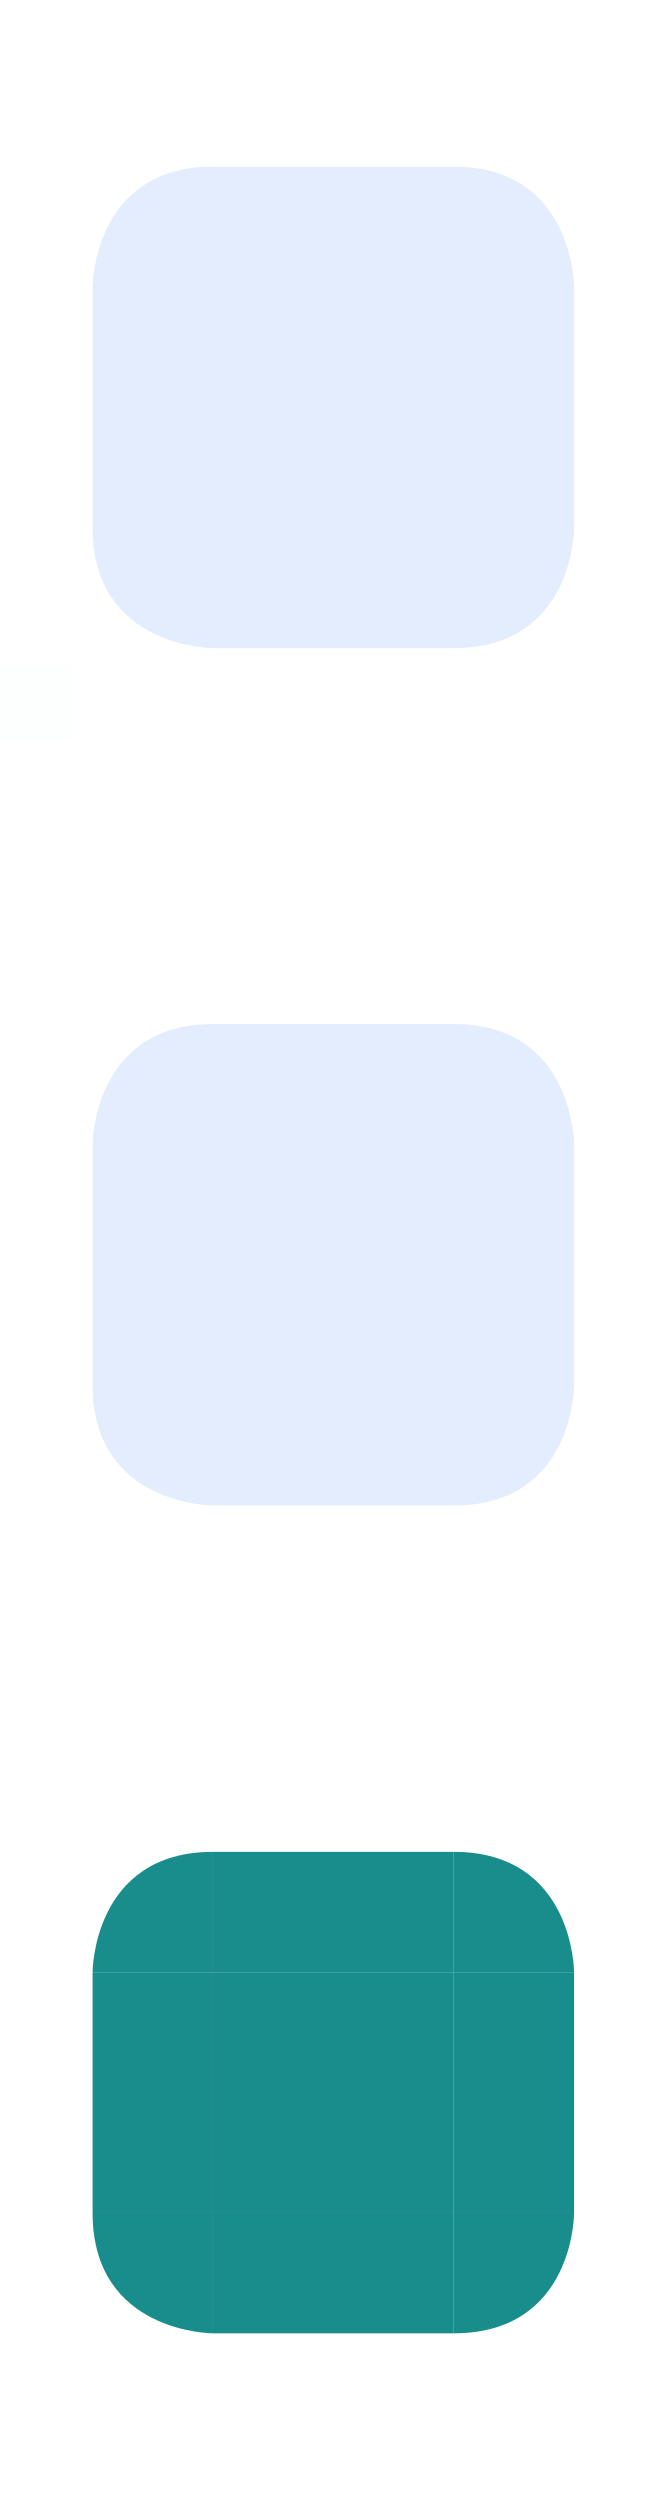
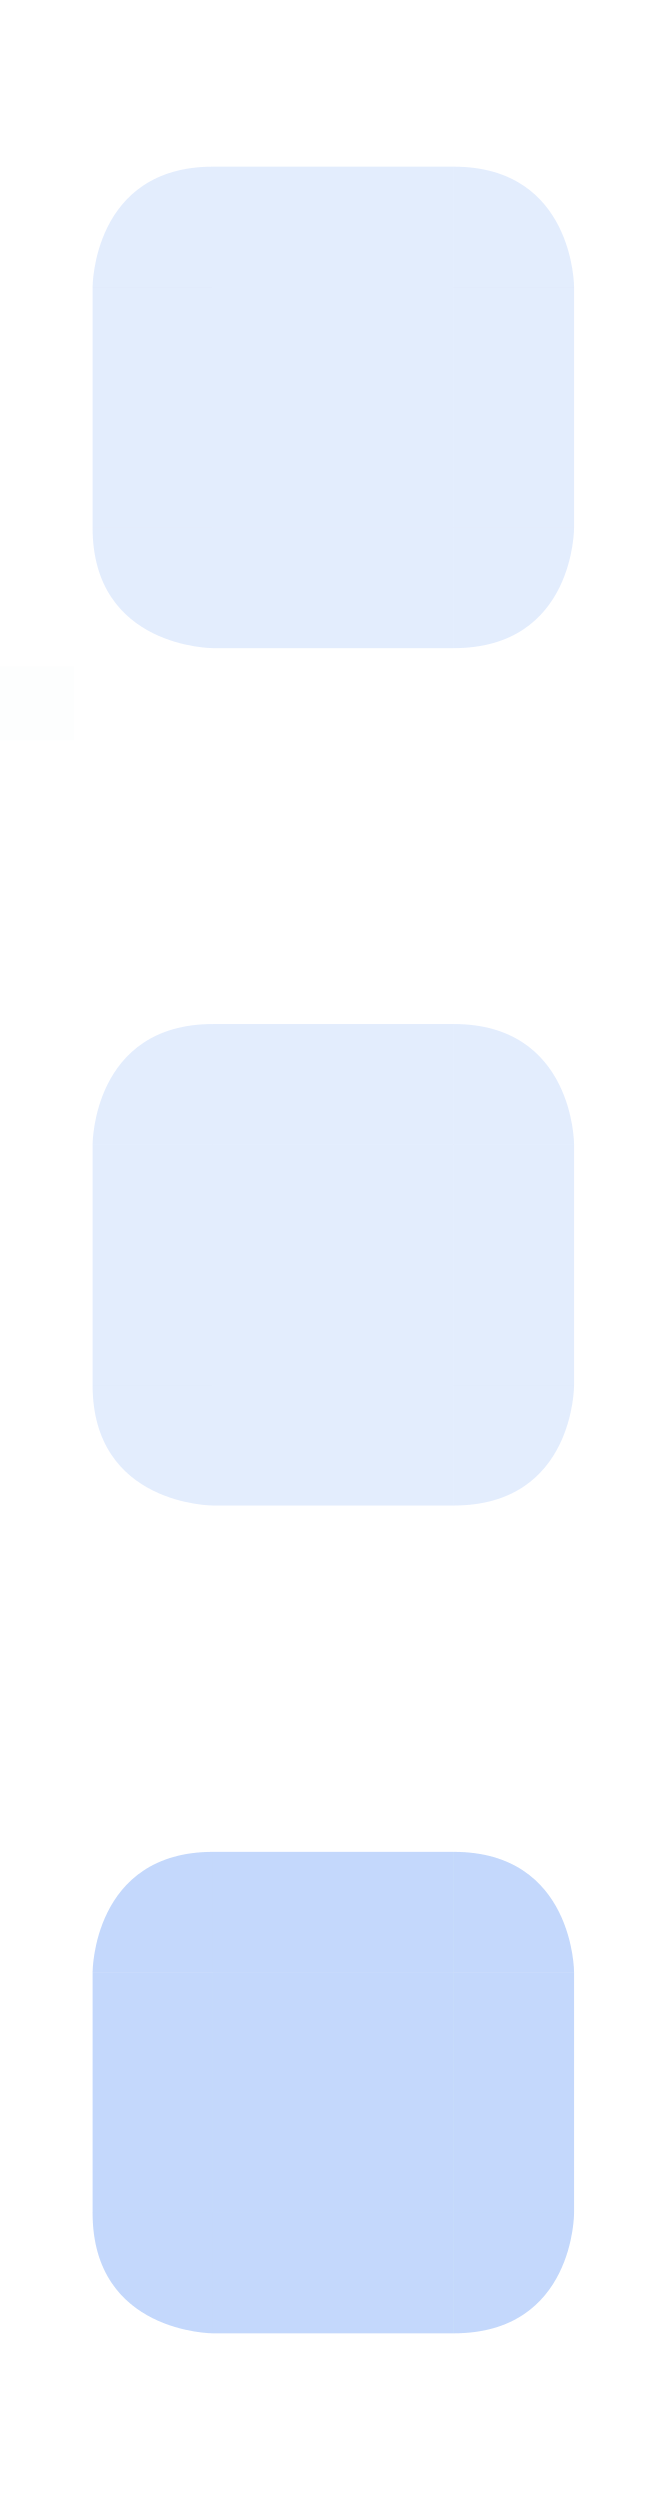
<svg xmlns="http://www.w3.org/2000/svg" width="35" height="135" version="1" id="svg128">
  <defs id="defs5">
    <style id="current-color-scheme" type="text/css">.ColorScheme-Background { color:#181818; }
.ColorScheme-ButtonBackground { color:#343434; }
.ColorScheme-Highlight { color:#4285f4; }
.ColorScheme-Text { color:#dfdfdf; }
.ColorScheme-ViewBackground { color:#242424; }
.ColorScheme-NegativeText { color:#f44336; }
.ColorScheme-PositiveText { color:#4caf50; }
.ColorScheme-NeutralText { color:#ff9800; }
</style>
  </defs>
  <rect id="hint-stretch-borders" style="opacity:0.01;fill:#008080" width="4" height="4" x="0" y="36" />
  <g id="selected-top" transform="matrix(1.625,0,0,1.625,-103.875,-1201.625)">
    <path style="opacity:0.15;fill:currentColor" class="ColorScheme-Highlight" d="m 71,745 h 8 v 4 h -8 z" id="path7" />
  </g>
  <g id="selected-bottom" transform="matrix(1.625,0,0,1.625,-103.875,-1201.625)">
    <path style="opacity:0.15;fill:currentColor" class="ColorScheme-Highlight" d="m 71,757 h 8 v 4 h -8 z" id="path12" />
  </g>
  <path id="selected-center" style="opacity:0.15;fill:currentColor;stroke-width:0.812" class="ColorScheme-Highlight" d="m 11.5,15.5 h 13 v 13 h -13 z" />
  <g id="selected-right" transform="matrix(1.625,0,0,1.625,-103.875,-1201.625)">
    <path style="opacity:0.15;fill:currentColor" class="ColorScheme-Highlight" d="m 79,749 h 4 v 8 h -4 z" id="path18" />
  </g>
  <g id="selected-left" transform="matrix(1.625,0,0,1.625,-103.875,-1201.625)">
    <path style="opacity:0.15;fill:currentColor" class="ColorScheme-Highlight" d="m 67,749 h 4 v 8 h -4 z" id="path23" />
  </g>
  <g id="selected-topleft" transform="matrix(1.625,0,0,1.625,-103.875,-1201.625)">
    <path style="opacity:0.15;fill:currentColor" class="ColorScheme-Highlight" d="m 71,745 v 4 h -4 c 0,0 0,-4 4,-4 z" id="path28" />
  </g>
  <g id="selected-topright" transform="matrix(1.625,0,0,1.625,-103.875,-1201.625)">
    <path style="opacity:0.15;fill:currentColor" class="ColorScheme-Highlight" d="m 79,745 c 4,0 4,4 4,4 h -4 z" id="path33" />
  </g>
  <g id="selected-bottomleft" transform="matrix(1.625,0,0,1.625,-103.875,-1201.625)">
    <path style="opacity:0.15;fill:currentColor" class="ColorScheme-Highlight" d="m 67,757 h 4 v 4 c 0,0 -4,0 -4,-4 z" id="path38" />
  </g>
  <g id="selected-bottomright" transform="matrix(1.625,0,0,1.625,-103.875,-1201.625)">
    <path style="opacity:0.15;fill:currentColor" class="ColorScheme-Highlight" d="m 79,757 h 4 c 0,0 0.015,4 -4,4 z" id="path43" />
  </g>
-   <g id="hover-top" transform="matrix(1.625,0,0,1.625,-103.875,-1155.327)">
-     <path style="opacity:0.15;fill:currentColor" class="ColorScheme-Highlight" d="m 71,745 h 8 v 4 h -8 z" id="path48" />
+   <g id="hover-top" transform="matrix(1.625,0,0,1.625,-103.875,-1155.327)" style="fill:#008080;fill-opacity:1">
+     <path style="fill-opacity:1;fill:currentColor;opacity:0.15;" class="ColorScheme-Highlight" d="m 71,745 h 8 v 4 h -8 z" id="path48" />
  </g>
-   <g id="hover-bottom" transform="matrix(1.625,0,0,1.625,-103.875,-1155.327)">
-     <path style="opacity:0.15;fill:currentColor" class="ColorScheme-Highlight" d="m 71,757 h 8 v 4 h -8 z" id="path53" />
+   <g id="hover-bottom" transform="matrix(1.625,0,0,1.625,-103.875,-1155.327)" style="fill:#008080;fill-opacity:1">
+     <path style="fill-opacity:1;fill:currentColor;opacity:0.15;" class="ColorScheme-Highlight" d="m 71,757 h 8 v 4 h -8 z" id="path53" />
  </g>
-   <path id="hover-center" style="opacity:0.15;fill:currentColor;stroke-width:0.812" class="ColorScheme-Highlight" d="m 11.5,61.798 h 13 v 13 h -13 z" />
-   <g id="hover-right" transform="matrix(1.625,0,0,1.625,-103.875,-1155.327)">
-     <path style="opacity:0.15;fill:currentColor" class="ColorScheme-Highlight" d="m 79,749 h 4 v 8 h -4 z" id="path59" />
+   <path id="hover-center" style="stroke-width:0.812;fill-opacity:1;fill:currentColor;opacity:0.15;" class="ColorScheme-Highlight" d="m 11.5,61.798 h 13 v 13 h -13 z" />
+   <g id="hover-right" transform="matrix(1.625,0,0,1.625,-103.875,-1155.327)" style="fill:#008080;fill-opacity:1">
+     <path style="fill-opacity:1;fill:currentColor;opacity:0.15;" class="ColorScheme-Highlight" d="m 79,749 h 4 v 8 h -4 z" id="path59" />
  </g>
-   <g id="hover-left" transform="matrix(1.625,0,0,1.625,-103.875,-1155.327)">
-     <path style="opacity:0.15;fill:currentColor" class="ColorScheme-Highlight" d="m 67,749 h 4 v 8 h -4 z" id="path64" />
+   <g id="hover-left" transform="matrix(1.625,0,0,1.625,-103.875,-1155.327)" style="fill:#008080;fill-opacity:1">
+     <path style="fill-opacity:1;fill:currentColor;opacity:0.15;" class="ColorScheme-Highlight" d="m 67,749 h 4 v 8 h -4 z" id="path64" />
  </g>
-   <g id="hover-topleft" transform="matrix(1.625,0,0,1.625,-103.875,-1155.327)">
-     <path style="opacity:0.15;fill:currentColor" class="ColorScheme-Highlight" d="m 71,745 v 4 h -4 c 0,0 0,-4 4,-4 z" id="path69" />
+   <g id="hover-topleft" transform="matrix(1.625,0,0,1.625,-103.875,-1155.327)" style="fill:#008080;fill-opacity:1">
+     <path style="fill-opacity:1;fill:currentColor;opacity:0.15;" class="ColorScheme-Highlight" d="m 71,745 v 4 h -4 c 0,0 0,-4 4,-4 z" id="path69" />
  </g>
-   <g id="hover-topright" transform="matrix(1.625,0,0,1.625,-103.875,-1155.327)">
-     <path style="opacity:0.15;fill:currentColor" class="ColorScheme-Highlight" d="m 79,745 c 4,0 4,4 4,4 h -4 z" id="path74" />
+   <g id="hover-topright" transform="matrix(1.625,0,0,1.625,-103.875,-1155.327)" style="fill:#008080;fill-opacity:1">
+     <path style="fill-opacity:1;fill:currentColor;opacity:0.15;" class="ColorScheme-Highlight" d="m 79,745 c 4,0 4,4 4,4 h -4 z" id="path74" />
  </g>
-   <g id="hover-bottomleft" transform="matrix(1.625,0,0,1.625,-103.875,-1155.327)">
-     <path style="opacity:0.15;fill:currentColor" class="ColorScheme-Highlight" d="m 67,757 h 4 v 4 c 0,0 -4,0 -4,-4 z" id="path79" />
+   <g id="hover-bottomleft" transform="matrix(1.625,0,0,1.625,-103.875,-1155.327)" style="fill:#008080;fill-opacity:1">
+     <path style="fill-opacity:1;fill:currentColor;opacity:0.15;" class="ColorScheme-Highlight" d="m 67,757 h 4 v 4 c 0,0 -4,0 -4,-4 z" id="path79" />
  </g>
-   <g id="hover-bottomright" transform="matrix(1.625,0,0,1.625,-103.875,-1155.327)">
-     <path style="opacity:0.15;fill:currentColor" class="ColorScheme-Highlight" d="m 79,757 h 4 c 0,0 0.015,4 -4,4 z" id="path84" />
+   <g id="hover-bottomright" transform="matrix(1.625,0,0,1.625,-103.875,-1155.327)" style="fill:#008080;fill-opacity:1">
+     <path style="fill-opacity:1;fill:currentColor;opacity:0.15;" class="ColorScheme-Highlight" d="m 79,757 h 4 c 0,0 0.015,4 -4,4 z" id="path84" />
  </g>
-   <g id="selected_hover-top" transform="matrix(1.625,0,0,1.625,-103.875,-1110.625)" style="fill:#008080;fill-opacity:1">
-     <path style="opacity:0.9;fill:#008080;fill-opacity:1" class="ColorScheme-Highlight" d="m 71,745 h 8 v 4 h -8 z" id="path89" />
+   <g id="selected+hover-top" style="fill:#008080;fill-opacity:0.35">
+     <path style="stroke-width:1.625;fill-opacity:0.35;fill:currentColor;opacity:0.9;" class="ColorScheme-Highlight" d="m 11.5,100 h 13 v 6.5 h -13 z" id="path89" />
  </g>
-   <g id="selected_hover-bottom" transform="matrix(1.625,0,0,1.625,-103.875,-1110.625)" style="fill:#008080;fill-opacity:1">
-     <path style="opacity:0.9;fill:#008080;fill-opacity:1" class="ColorScheme-Highlight" d="m 71,757 h 8 v 4 h -8 z" id="path94" />
+   <g id="selected+hover-bottom" style="fill:#008080;fill-opacity:0.35">
+     <path style="stroke-width:1.625;fill-opacity:0.35;fill:currentColor;opacity:0.9;" class="ColorScheme-Highlight" d="m 11.5,119.5 h 13 v 6.5 h -13 z" id="path94" />
  </g>
-   <path id="selected_hover-center" style="opacity:0.9;fill:#008080;fill-opacity:1;stroke-width:0.812" class="ColorScheme-Highlight" d="M 11.5,106.5 H 24.5 v 13 H 11.5 Z" />
-   <g id="selected_hover-right" transform="matrix(1.625,0,0,1.625,-103.875,-1110.625)" style="fill:#008080;fill-opacity:1">
-     <path style="opacity:0.9;fill:#008080;fill-opacity:1" class="ColorScheme-Highlight" d="m 79,749 h 4 v 8 h -4 z" id="path100" />
+   <g id="selected+hover-center" style="fill:#008080;fill-opacity:0.35">
+     <path id="selected_hover-center" style="stroke-width:0.812;fill-opacity:0.35;fill:currentColor;opacity:0.9;" class="ColorScheme-Highlight" d="M 11.5,106.5 H 24.5 v 13 H 11.5 Z" />
  </g>
-   <g id="selected_hover-left" transform="matrix(1.625,0,0,1.625,-103.875,-1110.625)" style="fill:#008080;fill-opacity:1">
-     <path style="opacity:0.9;fill:#008080;fill-opacity:1" class="ColorScheme-Highlight" d="m 67,749 h 4 v 8 h -4 z" id="path105" />
+   <g id="selected+hover-right" style="fill:#008080;fill-opacity:0.35">
+     <path style="stroke-width:1.625;fill-opacity:0.35;fill:currentColor;opacity:0.9;" class="ColorScheme-Highlight" d="M 24.5,106.5 H 31 v 13 h -6.5 z" id="path100" />
  </g>
-   <g id="selected_hover-topleft" transform="matrix(1.625,0,0,1.625,-103.875,-1110.625)" style="fill:#008080;fill-opacity:1">
-     <path style="opacity:0.9;fill:#008080;fill-opacity:1" class="ColorScheme-Highlight" d="m 71,745 v 4 h -4 c 0,0 0,-4 4,-4 z" id="path110" />
+   <g id="selected+hover-left" style="fill:#008080;fill-opacity:0.35">
+     <path style="stroke-width:1.625;fill-opacity:0.35;fill:currentColor;opacity:0.9;" class="ColorScheme-Highlight" d="m 5,106.5 h 6.5 v 13 H 5 Z" id="path105" />
  </g>
-   <g id="selected_hover-topright" transform="matrix(1.625,0,0,1.625,-103.875,-1110.625)" style="fill:#008080;fill-opacity:1">
-     <path style="opacity:0.9;fill:#008080;fill-opacity:1" class="ColorScheme-Highlight" d="m 79,745 c 4,0 4,4 4,4 h -4 z" id="path115" />
+   <g id="selected+hover-topleft" transform="matrix(1.625,0,0,1.625,-103.875,-1110.625)" style="fill-opacity:0.35;fill:currentColor;" class="ColorScheme-Highlight">
+     <path style="fill-opacity:0.35;fill:currentColor;opacity:0.9;" class="ColorScheme-Highlight" d="m 71,745 v 4 h -4 c 0,0 0,-4 4,-4 z" id="path110" />
  </g>
-   <g id="selected_hover-bottomleft" transform="matrix(1.625,0,0,1.625,-103.875,-1110.625)" style="fill:#008080;fill-opacity:1">
-     <path style="opacity:0.9;fill:#008080;fill-opacity:1" class="ColorScheme-Highlight" d="m 67,757 h 4 v 4 c 0,0 -4,0 -4,-4 z" id="path120" />
+   <g id="selected+hover-topright" style="fill:#008080;fill-opacity:0.35">
+     <path style="stroke-width:1.625;fill-opacity:0.35;fill:currentColor;opacity:0.9;" class="ColorScheme-Highlight" d="m 24.5,100 c 6.5,0 6.5,6.5 6.5,6.5 h -6.5 z" id="path115" />
  </g>
-   <g id="selected_hover-bottomright" transform="matrix(1.625,0,0,1.625,-103.875,-1110.625)" style="fill:#008080;fill-opacity:1">
-     <path style="opacity:0.9;fill:#008080;fill-opacity:1" class="ColorScheme-Highlight" d="m 79,757 h 4 c 0,0 0.015,4 -4,4 z" id="path125" />
+   <g id="selected+hover-bottomleft" style="fill:#008080;fill-opacity:0.35">
+     <path style="stroke-width:1.625;fill-opacity:0.35;fill:currentColor;opacity:0.9;" class="ColorScheme-Highlight" d="m 5,119.5 h 6.5 v 6.5 c 0,0 -6.5,0 -6.5,-6.5 z" id="path120" />
  </g>
-   <g id="normal-top" transform="translate(-34.66552,5.3722)">
+   <g id="selected+hover-bottomright" style="fill:#008080;fill-opacity:0.35">
+     <path style="stroke-width:1.625;fill-opacity:0.35;fill:currentColor;opacity:0.9;" class="ColorScheme-Highlight" d="M 24.5,119.5 H 31 c 0,0 0.024,6.5 -6.5,6.5 z" id="path125" />
+   </g>
+   <g id="normal-top" transform="translate(-34.66552,5.3722)" style="opacity:0.01">
    <path style="opacity:0.15;fill:currentColor;fill-opacity:1;stroke-width:1.625" d="m 94.166,49.628 h 13 v 6.5 H 94.166 Z" id="path48-6" class="ColorScheme-Highlight" />
  </g>
-   <g id="normal-bottom" transform="translate(-34.66552,5.3722)">
+   <g id="normal-bottom" transform="translate(-34.66552,5.3722)" style="opacity:0.01">
    <path style="opacity:0.15;fill:currentColor;stroke-width:1.625" d="m 94.166,69.128 h 13 v 6.5 H 94.166 Z" id="path53-5" class="ColorScheme-Highlight" />
  </g>
-   <g id="normal-center" transform="translate(-34.66552,5.3722)">
+   <g id="normal-center" transform="translate(-34.66552,5.3722)" style="opacity:0.01">
    <path id="hover-center-3" style="opacity:0.15;fill:currentColor;stroke-width:0.812" d="m 94.166,56.128 h 13 v 13 H 94.166 Z" class="ColorScheme-Highlight" />
  </g>
-   <g id="normal-right" transform="translate(-34.66552,5.3722)">
+   <g id="normal-right" transform="translate(-34.66552,5.3722)" style="opacity:0.01">
    <path style="opacity:0.15;fill:currentColor;stroke-width:1.625" d="m 107.166,56.128 h 6.5 v 13 h -6.5 z" id="path59-6" class="ColorScheme-Highlight" />
  </g>
-   <g id="normal-left" transform="translate(-34.66552,5.3722)">
+   <g id="normal-left" transform="translate(-34.66552,5.3722)" style="opacity:0.01">
    <path style="opacity:0.15;fill:currentColor;stroke-width:1.625" d="m 87.666,56.128 h 6.5 v 13 h -6.5 z" id="path64-9" class="ColorScheme-Highlight" />
  </g>
-   <g id="normal-topleft" class="ColorScheme-Highlight" transform="translate(-34.66552,5.3722)">
+   <g id="normal-topleft" class="ColorScheme-Highlight" transform="translate(-34.66552,5.3722)" style="opacity:0.01">
    <path style="opacity:0.15;fill:currentColor;stroke-width:1.625" d="m 94.166,49.628 v 6.5 h -6.5 c 0,0 0,-6.5 6.5,-6.5 z" id="path69-2" class="ColorScheme-Highlight" />
  </g>
-   <g id="normal-topright" transform="translate(-34.66552,5.3722)">
+   <g id="normal-topright" transform="translate(-34.66552,5.3722)" style="opacity:0.01">
    <path style="opacity:0.15;fill:currentColor;stroke-width:1.625" d="m 107.166,49.628 c 6.5,0 6.5,6.5 6.5,6.5 h -6.5 z" id="path74-0" class="ColorScheme-Highlight" />
  </g>
-   <g id="normal-bottomleft" transform="translate(-34.66552,5.3722)">
+   <g id="normal-bottomleft" transform="translate(-34.66552,5.3722)" style="opacity:0.01">
    <path style="opacity:0.15;fill:currentColor;stroke-width:1.625" d="m 87.666,69.128 h 6.5 v 6.5 c 0,0 -6.5,0 -6.5,-6.5 z" id="path79-3" class="ColorScheme-Highlight" />
  </g>
-   <g id="normal-bottomright" transform="translate(-34.66552,5.3722)">
+   <g id="normal-bottomright" transform="translate(-34.66552,5.3722)" style="opacity:0.01">
    <path style="opacity:0.15;fill:currentColor;stroke-width:1.625" d="m 107.166,69.128 h 6.5 c 0,0 0.024,6.5 -6.5,6.5 z" id="path84-0" class="ColorScheme-Highlight" />
  </g>
</svg>
